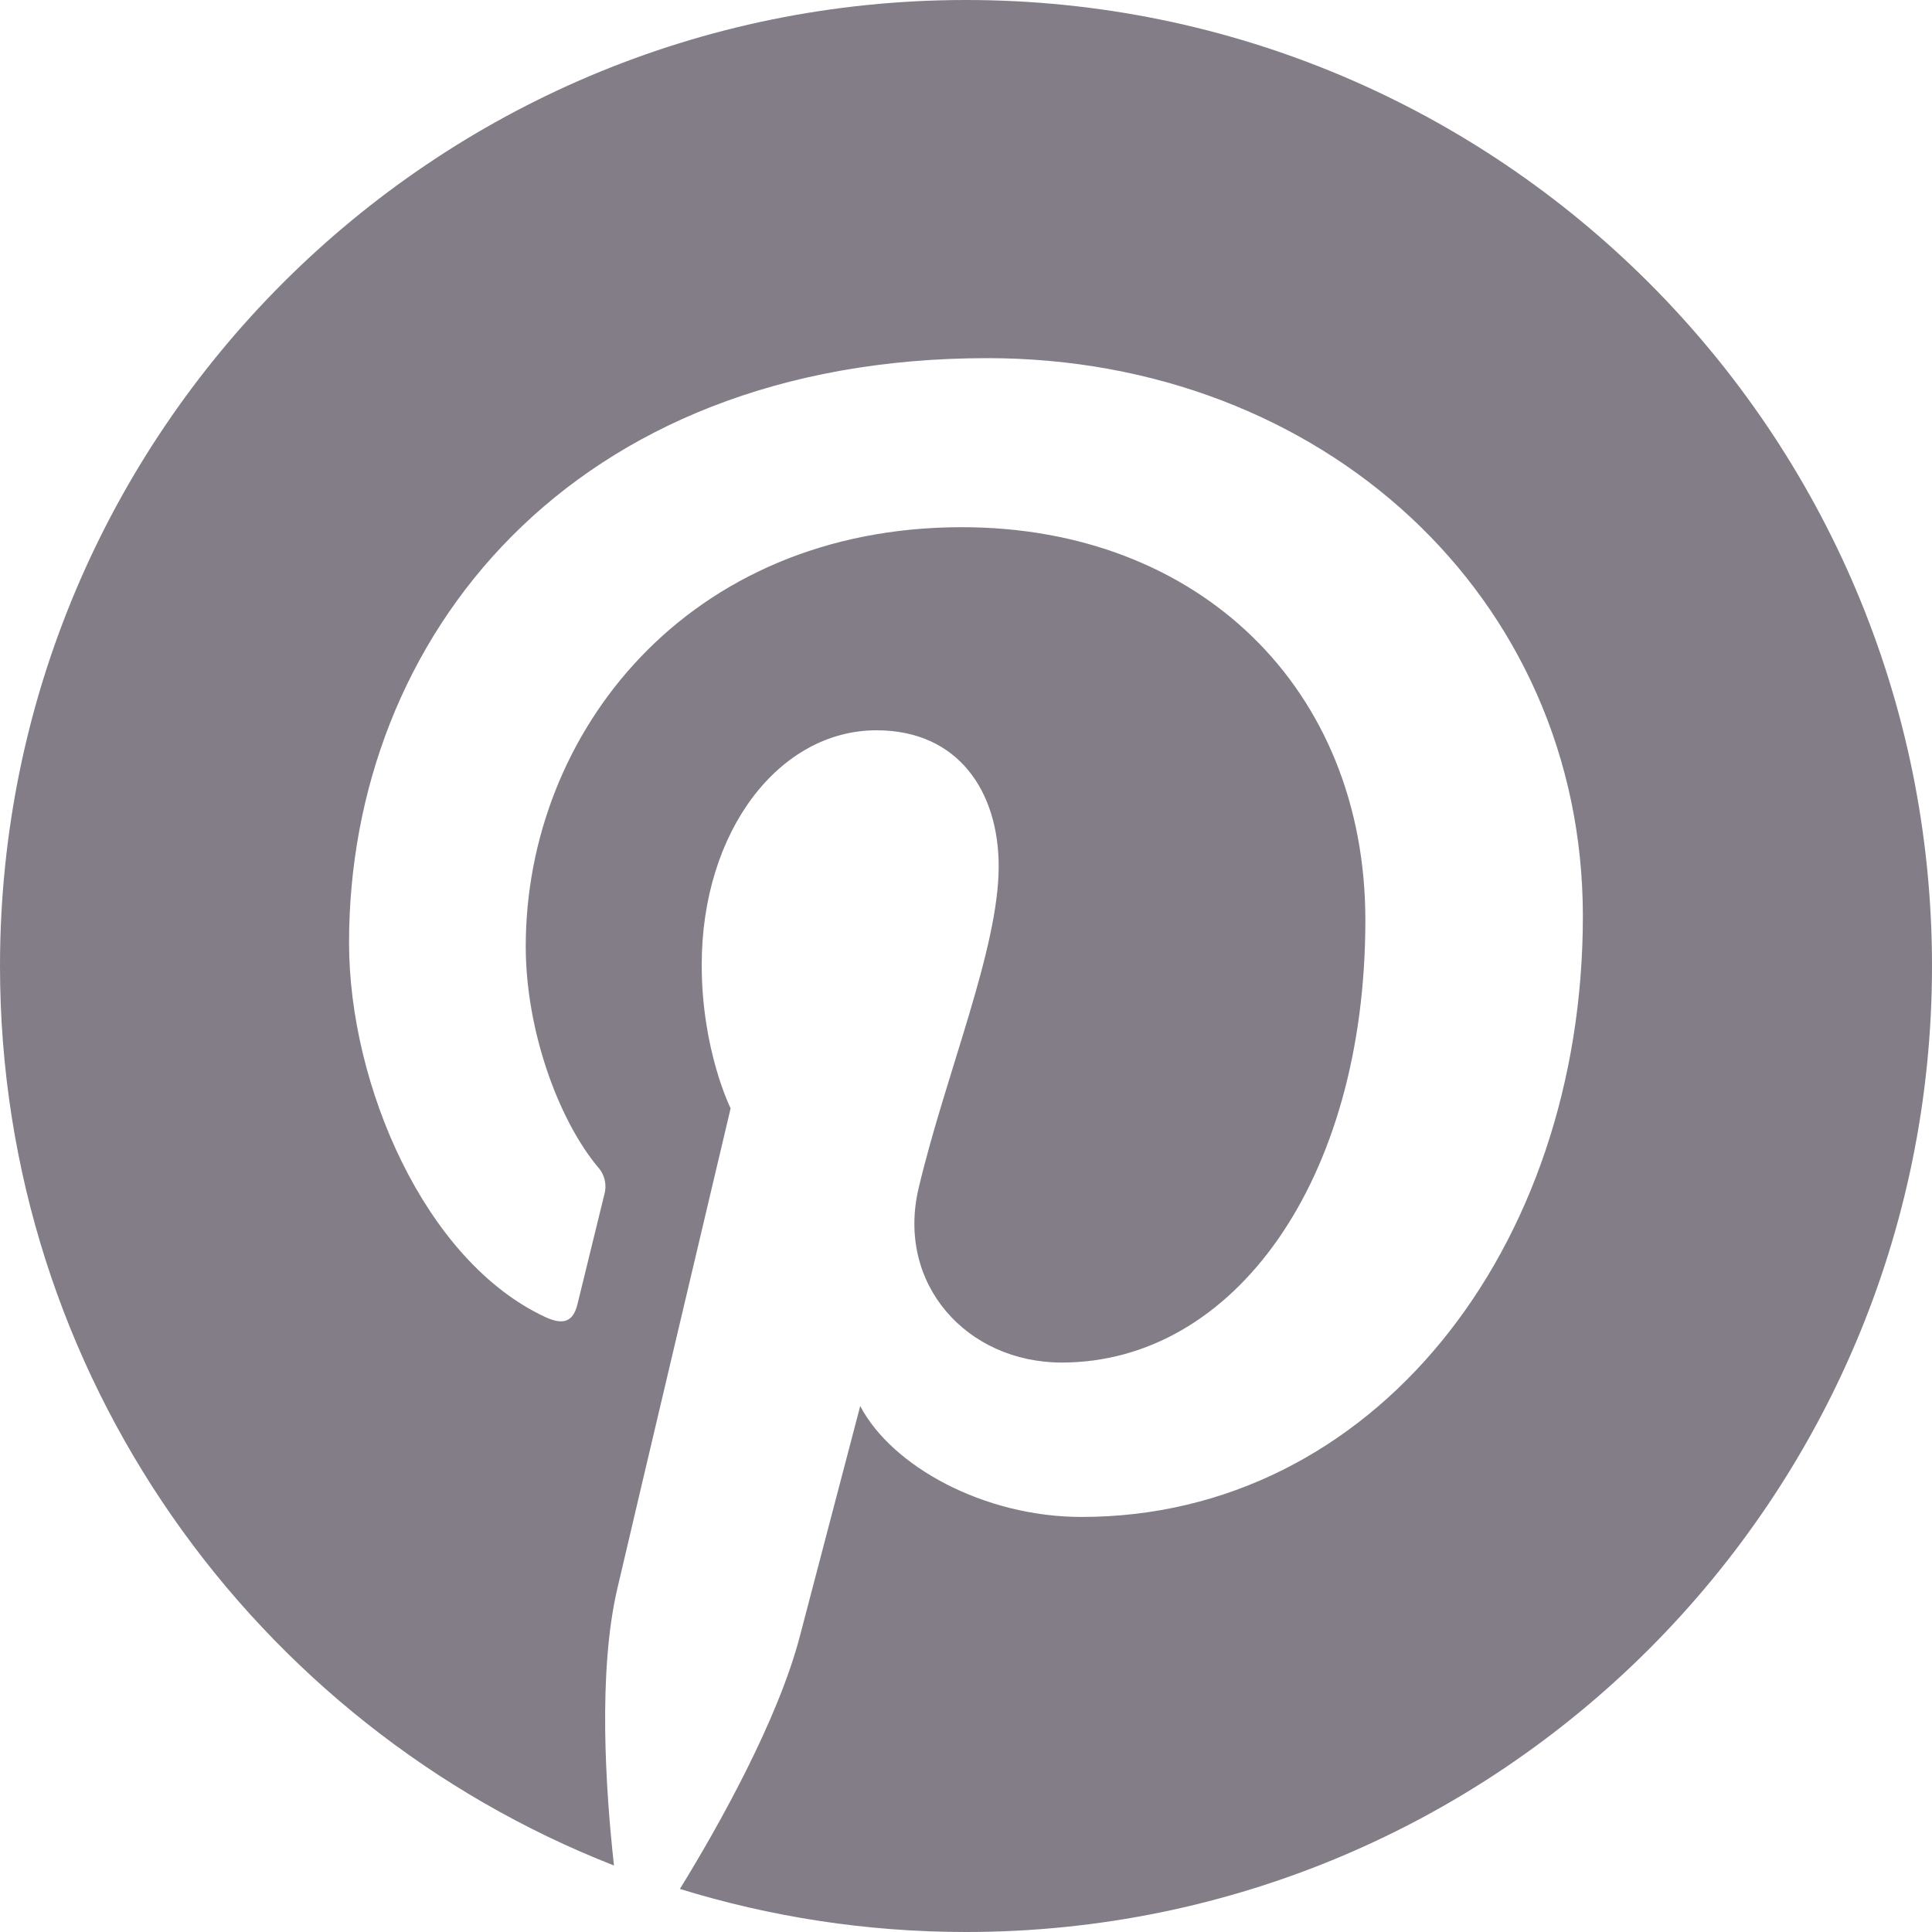
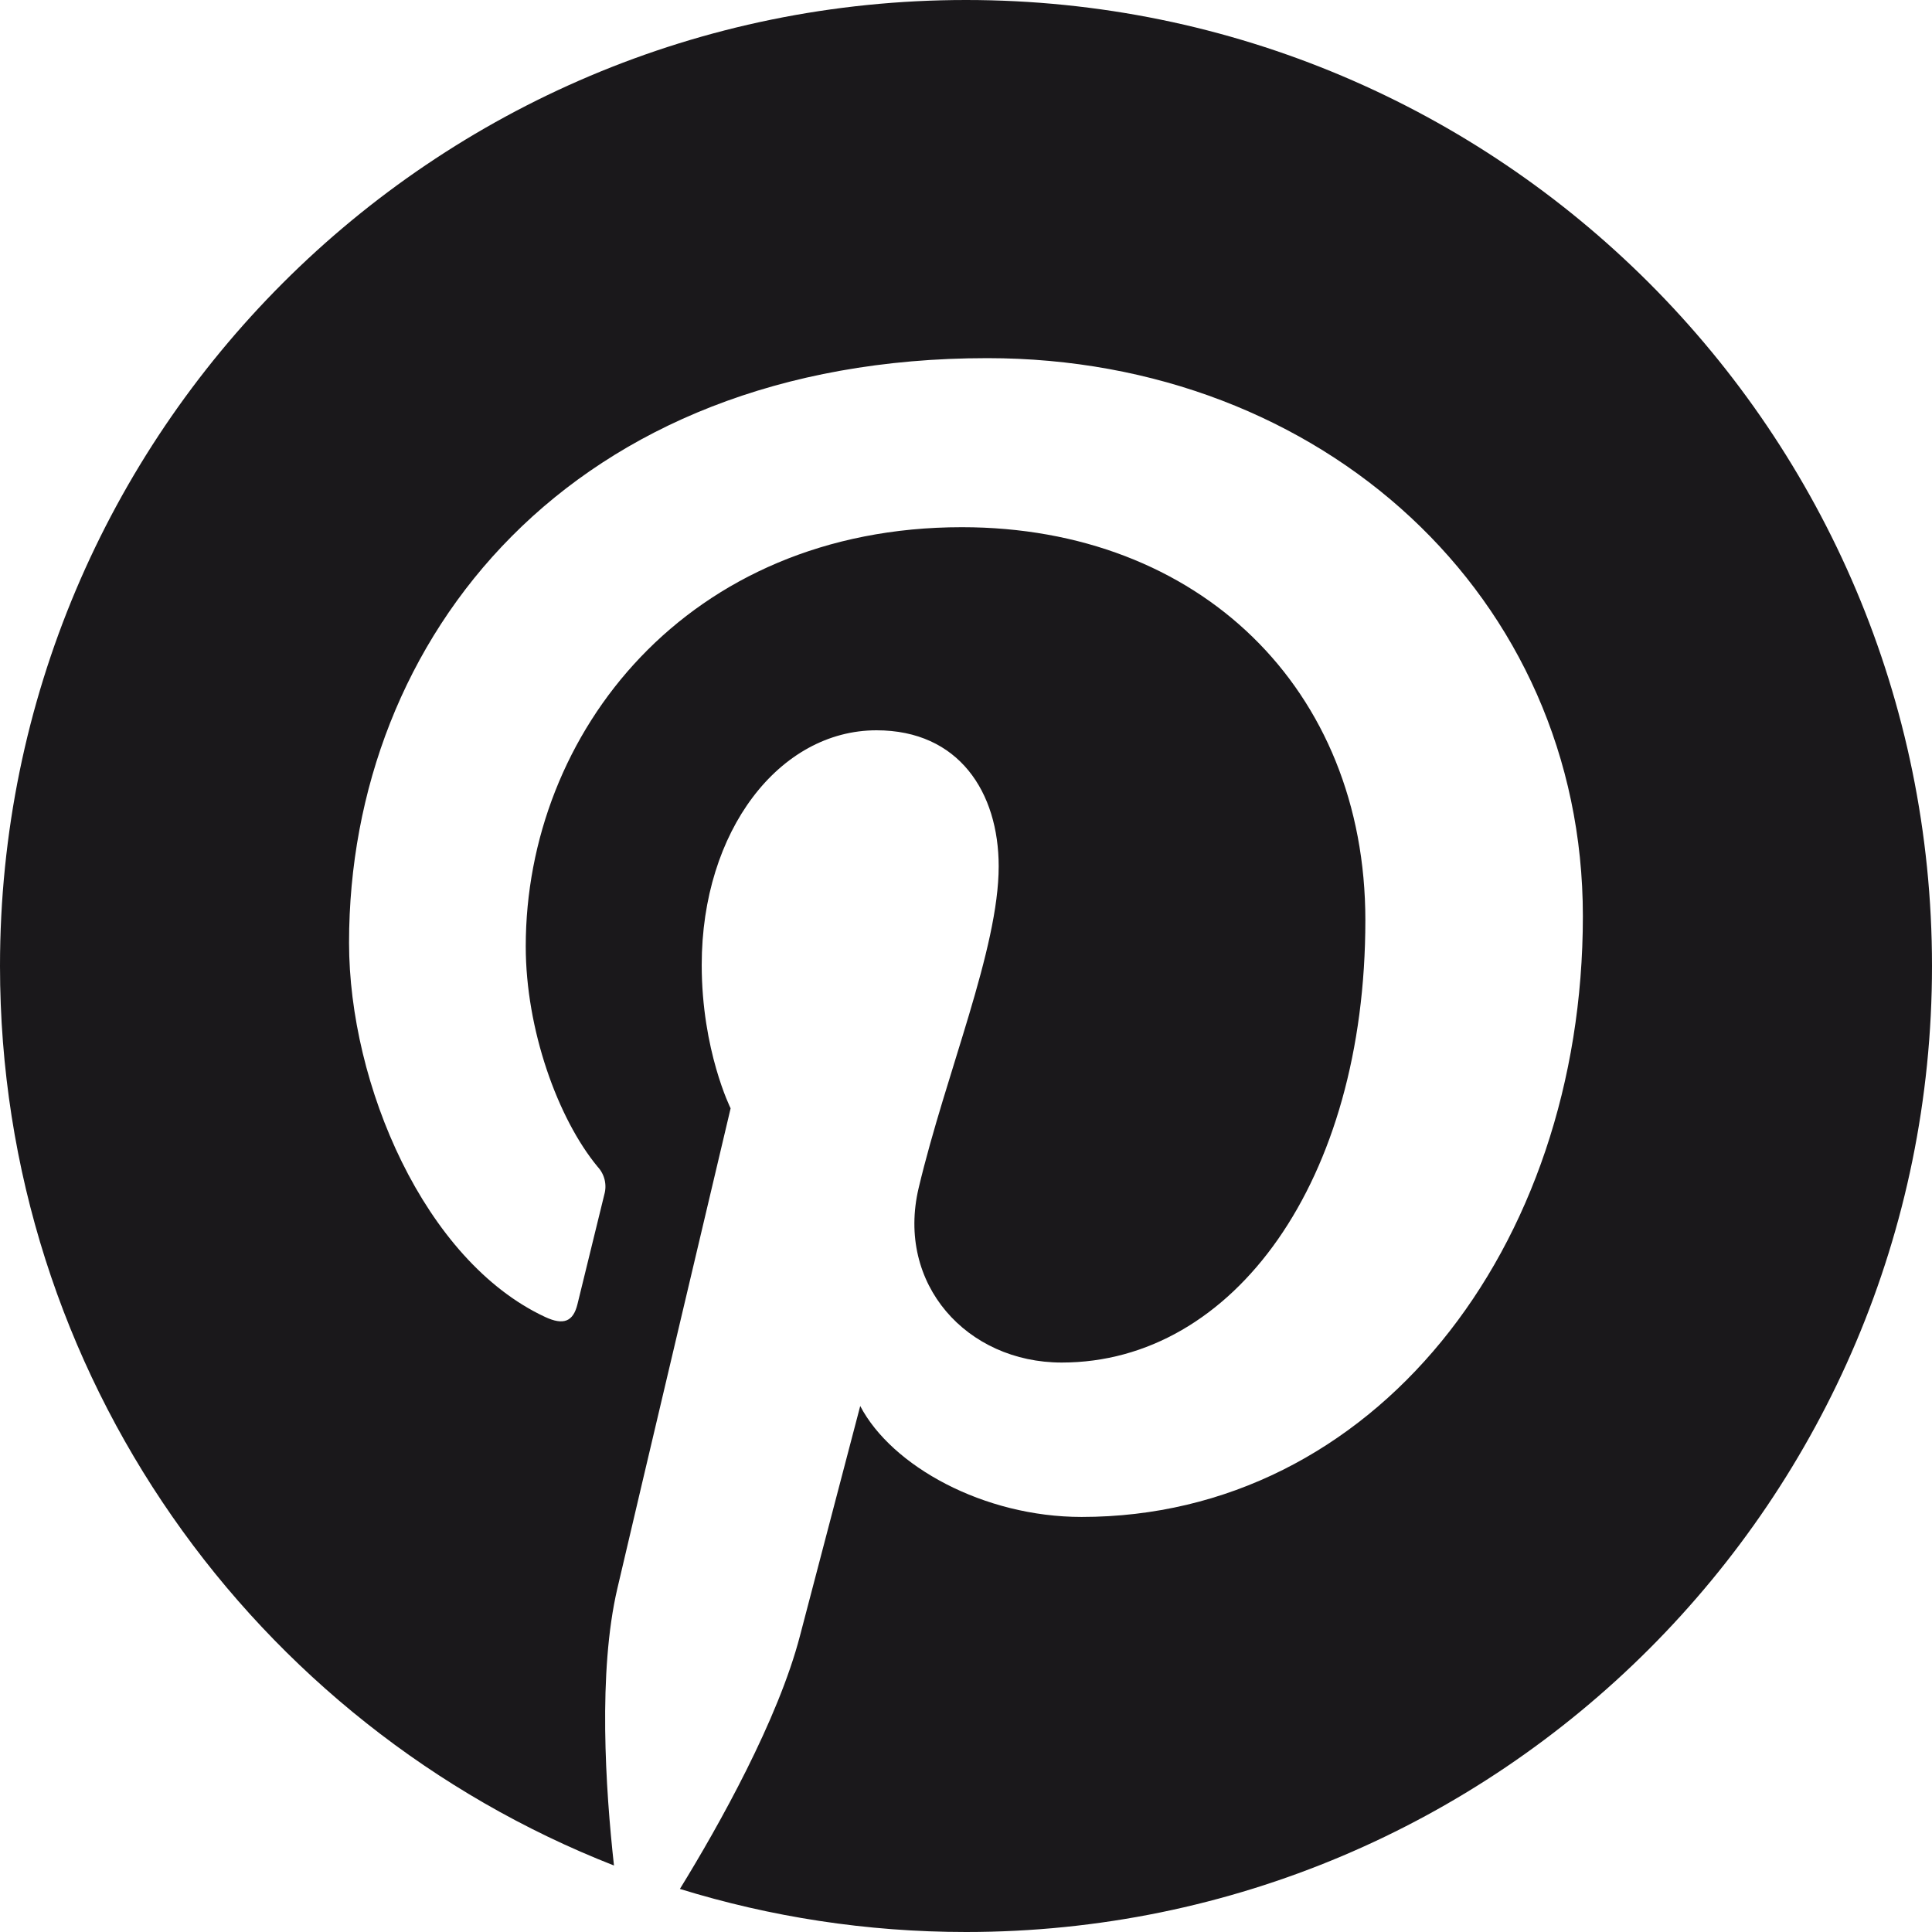
<svg xmlns="http://www.w3.org/2000/svg" width="24" height="24">
-   <path fill="#837D88" d="M12 0C5.373 0 0 5.372 0 12c0 5.084 3.163 9.426 7.627 11.174-.105-.949-.2-2.405.042-3.441.218-.937 1.407-5.965 1.407-5.965s-.359-.719-.359-1.782c0-1.668.967-2.914 2.171-2.914 1.023 0 1.518.769 1.518 1.69 0 1.029-.655 2.568-.994 3.995-.283 1.194.599 2.169 1.777 2.169 2.133 0 3.772-2.249 3.772-5.495 0-2.873-2.064-4.882-5.012-4.882-3.414 0-5.418 2.561-5.418 5.207 0 1.031.397 2.138.893 2.738a.36.36 0 01.083.345l-.333 1.36c-.053.22-.174.267-.402.161-1.499-.698-2.436-2.889-2.436-4.649 0-3.785 2.75-7.262 7.929-7.262 4.163 0 7.398 2.967 7.398 6.931 0 4.136-2.607 7.464-6.227 7.464-1.216 0-2.359-.631-2.75-1.378l-.748 2.853c-.271 1.043-1.002 2.35-1.492 3.146C9.57 23.812 10.763 24 12 24c6.627 0 12-5.373 12-12 0-6.628-5.373-12-12-12z" />
+   <path fill="#1A181B" d="M12 0C5.373 0 0 5.372 0 12c0 5.084 3.163 9.426 7.627 11.174-.105-.949-.2-2.405.042-3.441.218-.937 1.407-5.965 1.407-5.965s-.359-.719-.359-1.782c0-1.668.967-2.914 2.171-2.914 1.023 0 1.518.769 1.518 1.69 0 1.029-.655 2.568-.994 3.995-.283 1.194.599 2.169 1.777 2.169 2.133 0 3.772-2.249 3.772-5.495 0-2.873-2.064-4.882-5.012-4.882-3.414 0-5.418 2.561-5.418 5.207 0 1.031.397 2.138.893 2.738a.36.36 0 01.083.345l-.333 1.36c-.053.22-.174.267-.402.161-1.499-.698-2.436-2.889-2.436-4.649 0-3.785 2.75-7.262 7.929-7.262 4.163 0 7.398 2.967 7.398 6.931 0 4.136-2.607 7.464-6.227 7.464-1.216 0-2.359-.631-2.75-1.378l-.748 2.853c-.271 1.043-1.002 2.35-1.492 3.146C9.57 23.812 10.763 24 12 24c6.627 0 12-5.373 12-12 0-6.628-5.373-12-12-12z" />
</svg>
